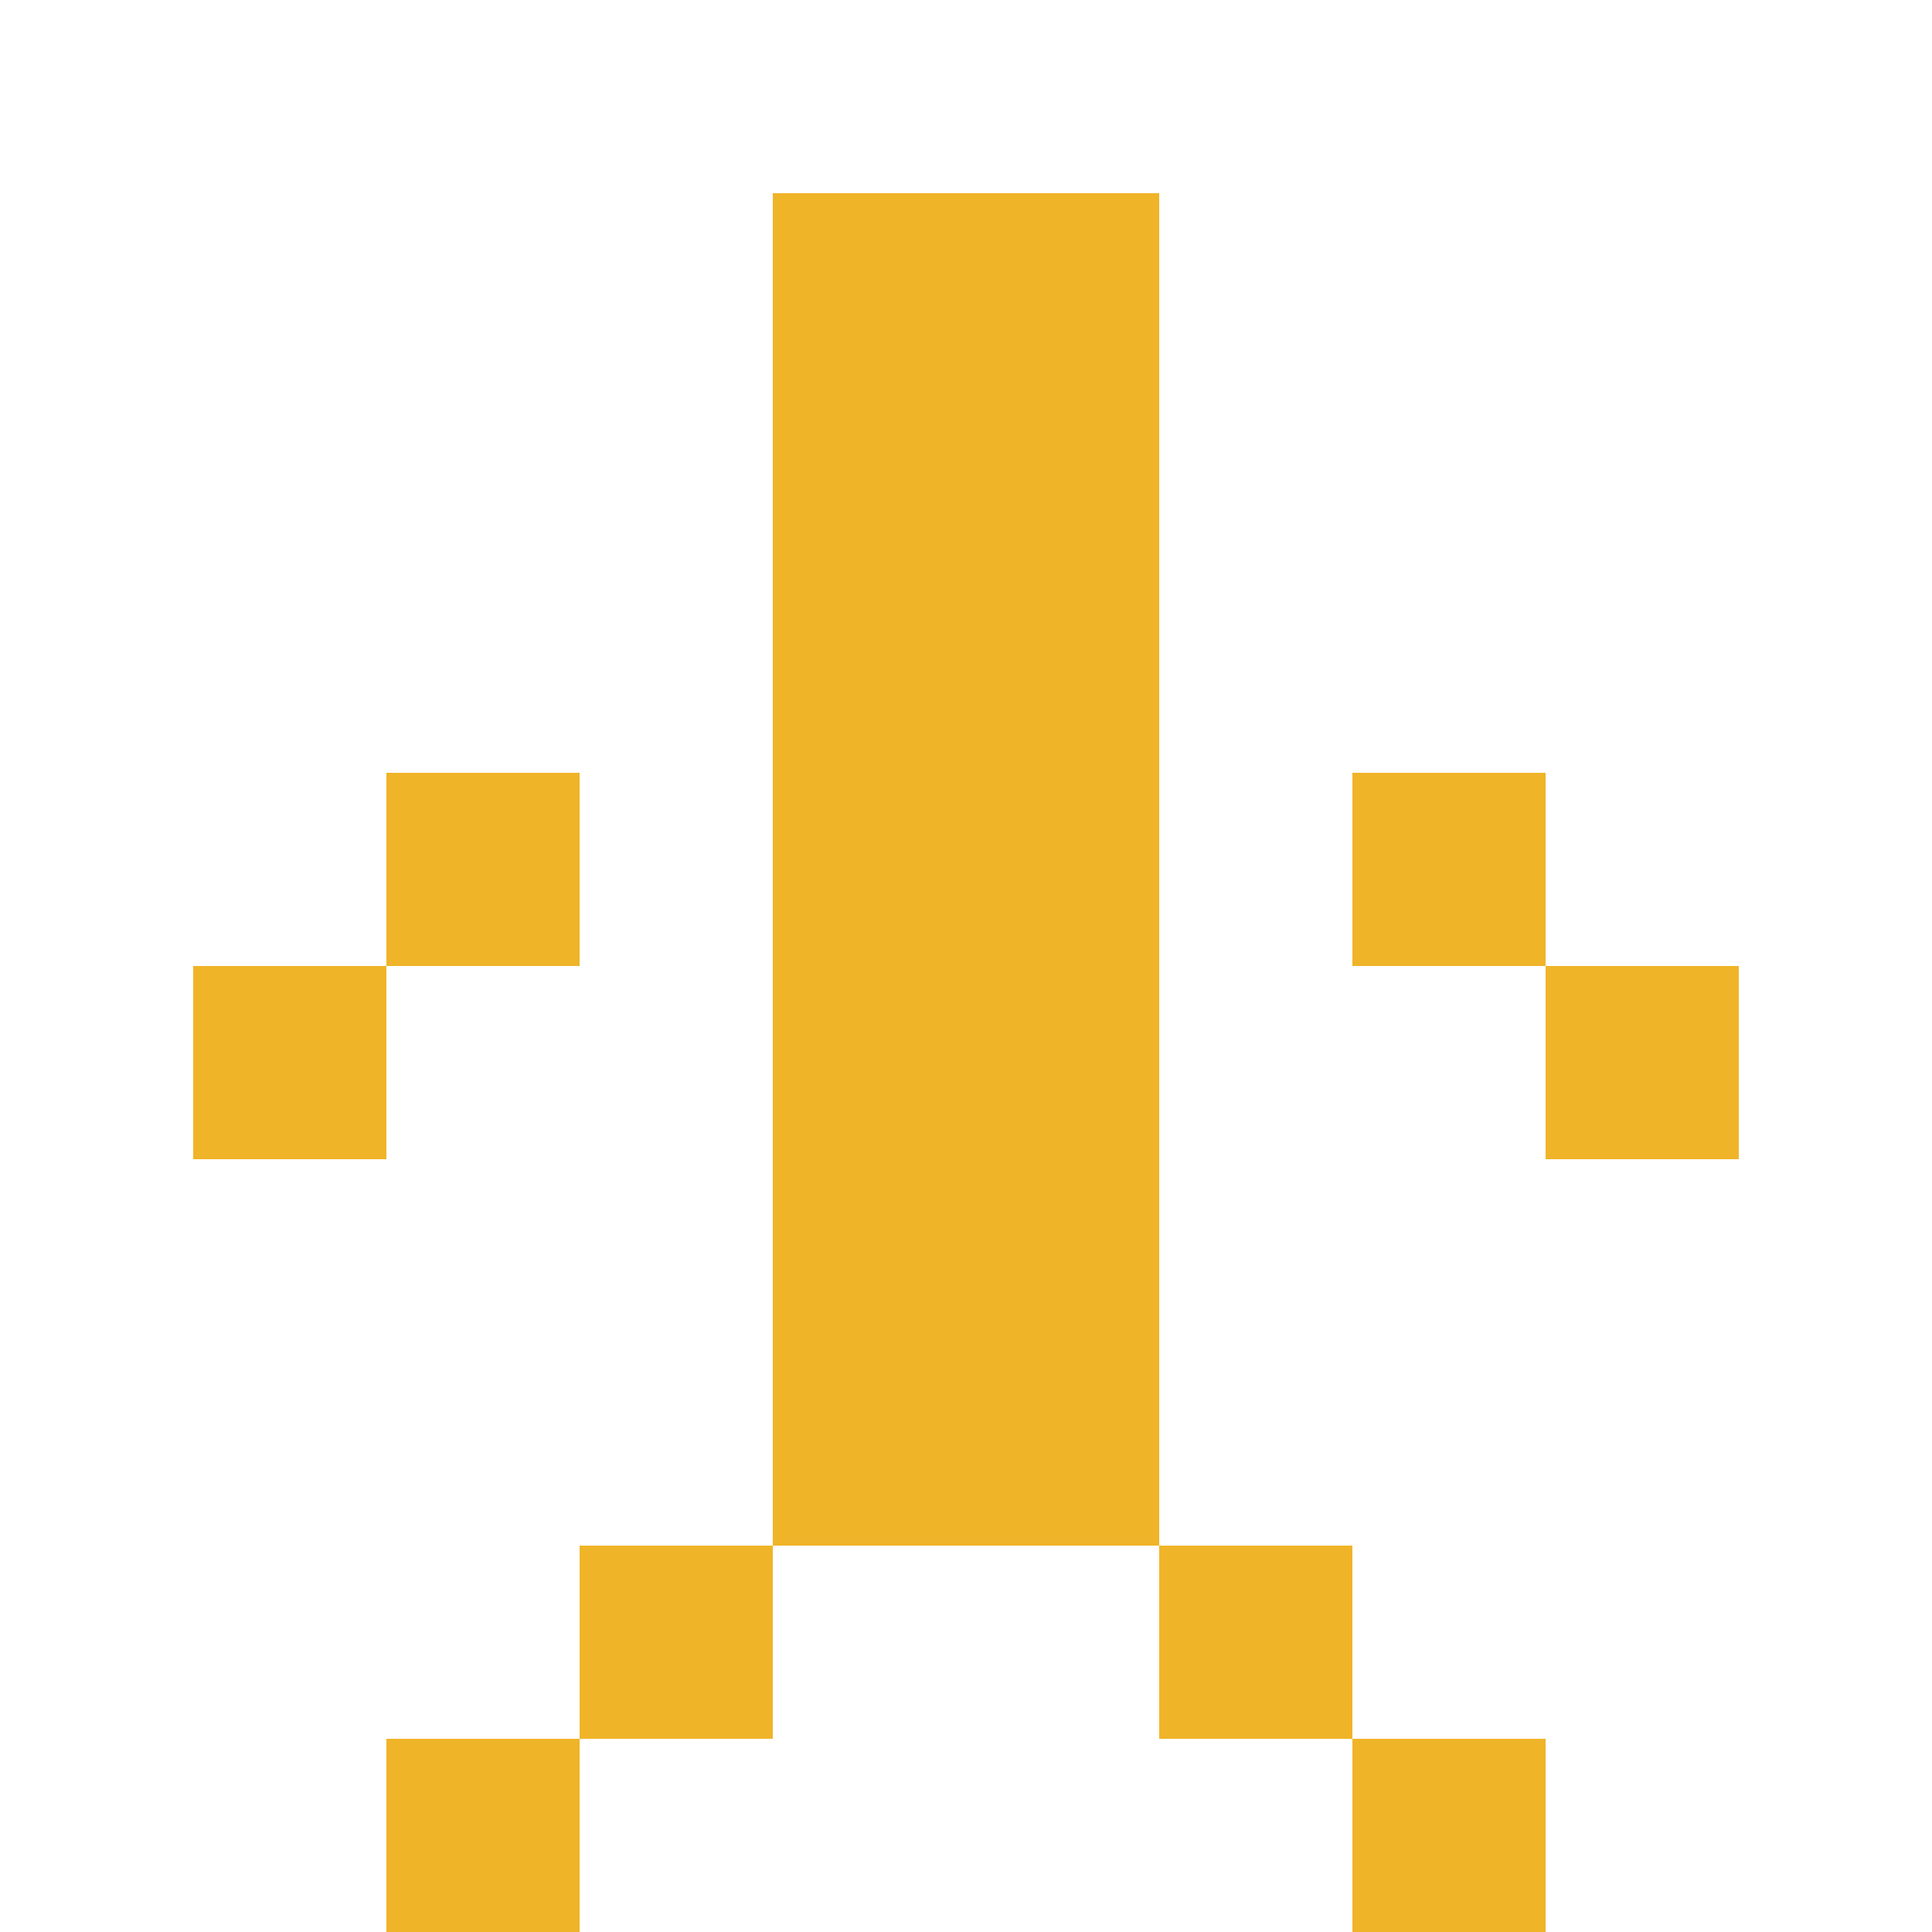
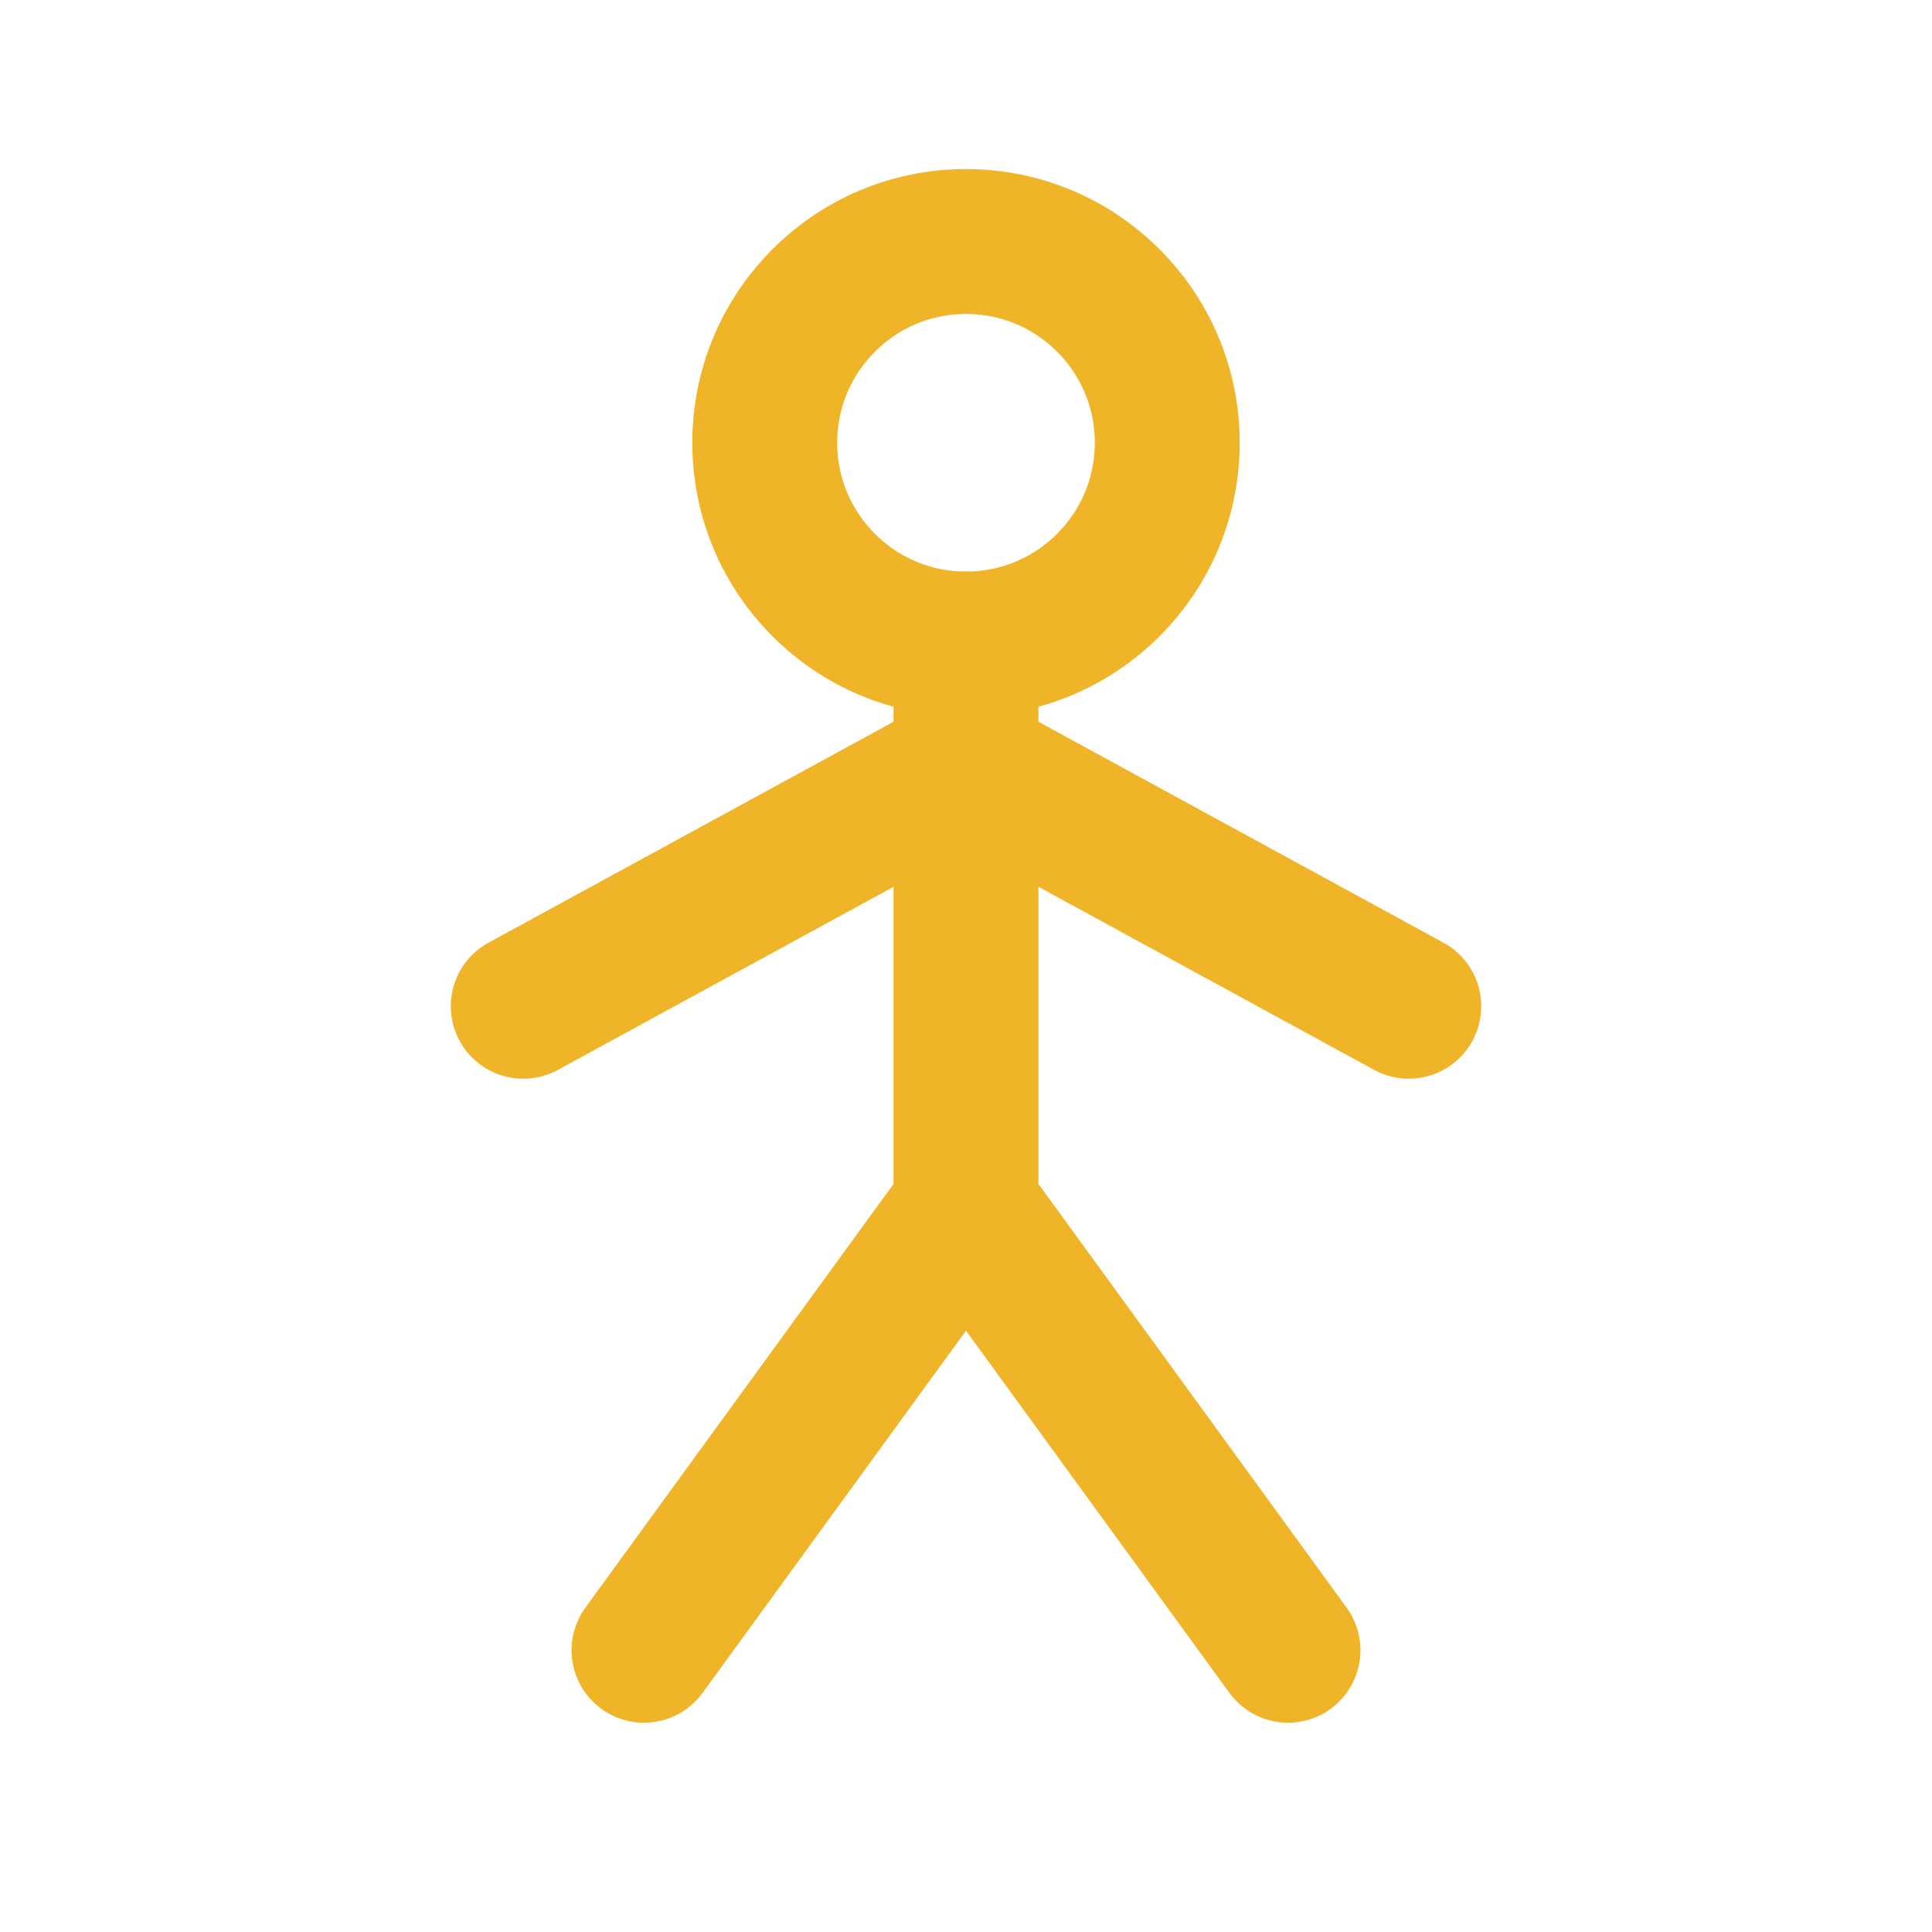
- <svg xmlns="http://www.w3.org/2000/svg" viewBox="0 0 10 10" shape-rendering="crispEdges">
-   <rect x="4" y="1" width="2" height="1" fill="#f0b429" />
-   <rect x="4" y="2" width="2" height="1" fill="#f0b429" />
-   <rect x="4" y="3" width="2" height="1" fill="#f0b429" />
-   <rect x="2" y="4" width="1" height="1" fill="#f0b429" />
-   <rect x="4" y="4" width="2" height="1" fill="#f0b429" />
-   <rect x="7" y="4" width="1" height="1" fill="#f0b429" />
-   <rect x="1" y="5" width="1" height="1" fill="#f0b429" />
-   <rect x="4" y="5" width="2" height="1" fill="#f0b429" />
-   <rect x="8" y="5" width="1" height="1" fill="#f0b429" />
-   <rect x="4" y="6" width="2" height="1" fill="#f0b429" />
-   <rect x="4" y="7" width="2" height="1" fill="#f0b429" />
-   <rect x="3" y="8" width="1" height="1" fill="#f0b429" />
-   <rect x="6" y="8" width="1" height="1" fill="#f0b429" />
-   <rect x="2" y="9" width="1" height="1" fill="#f0b429" />
-   <rect x="7" y="9" width="1" height="1" fill="#f0b429" />
+ <svg xmlns="http://www.w3.org/2000/svg" viewBox="0 0 24 24" fill="none" stroke="#f0b429" stroke-width="1.8" stroke-linecap="round" stroke-linejoin="round">
+   <circle cx="12" cy="5.5" r="2.5" />
+   <line x1="12" y1="8" x2="12" y2="15" />
+   <line x1="12" y1="9.5" x2="6.5" y2="12.5" />
+   <line x1="12" y1="9.5" x2="17.5" y2="12.5" />
+   <line x1="12" y1="15" x2="8" y2="20.5" />
+   <line x1="12" y1="15" x2="16" y2="20.5" />
</svg>
